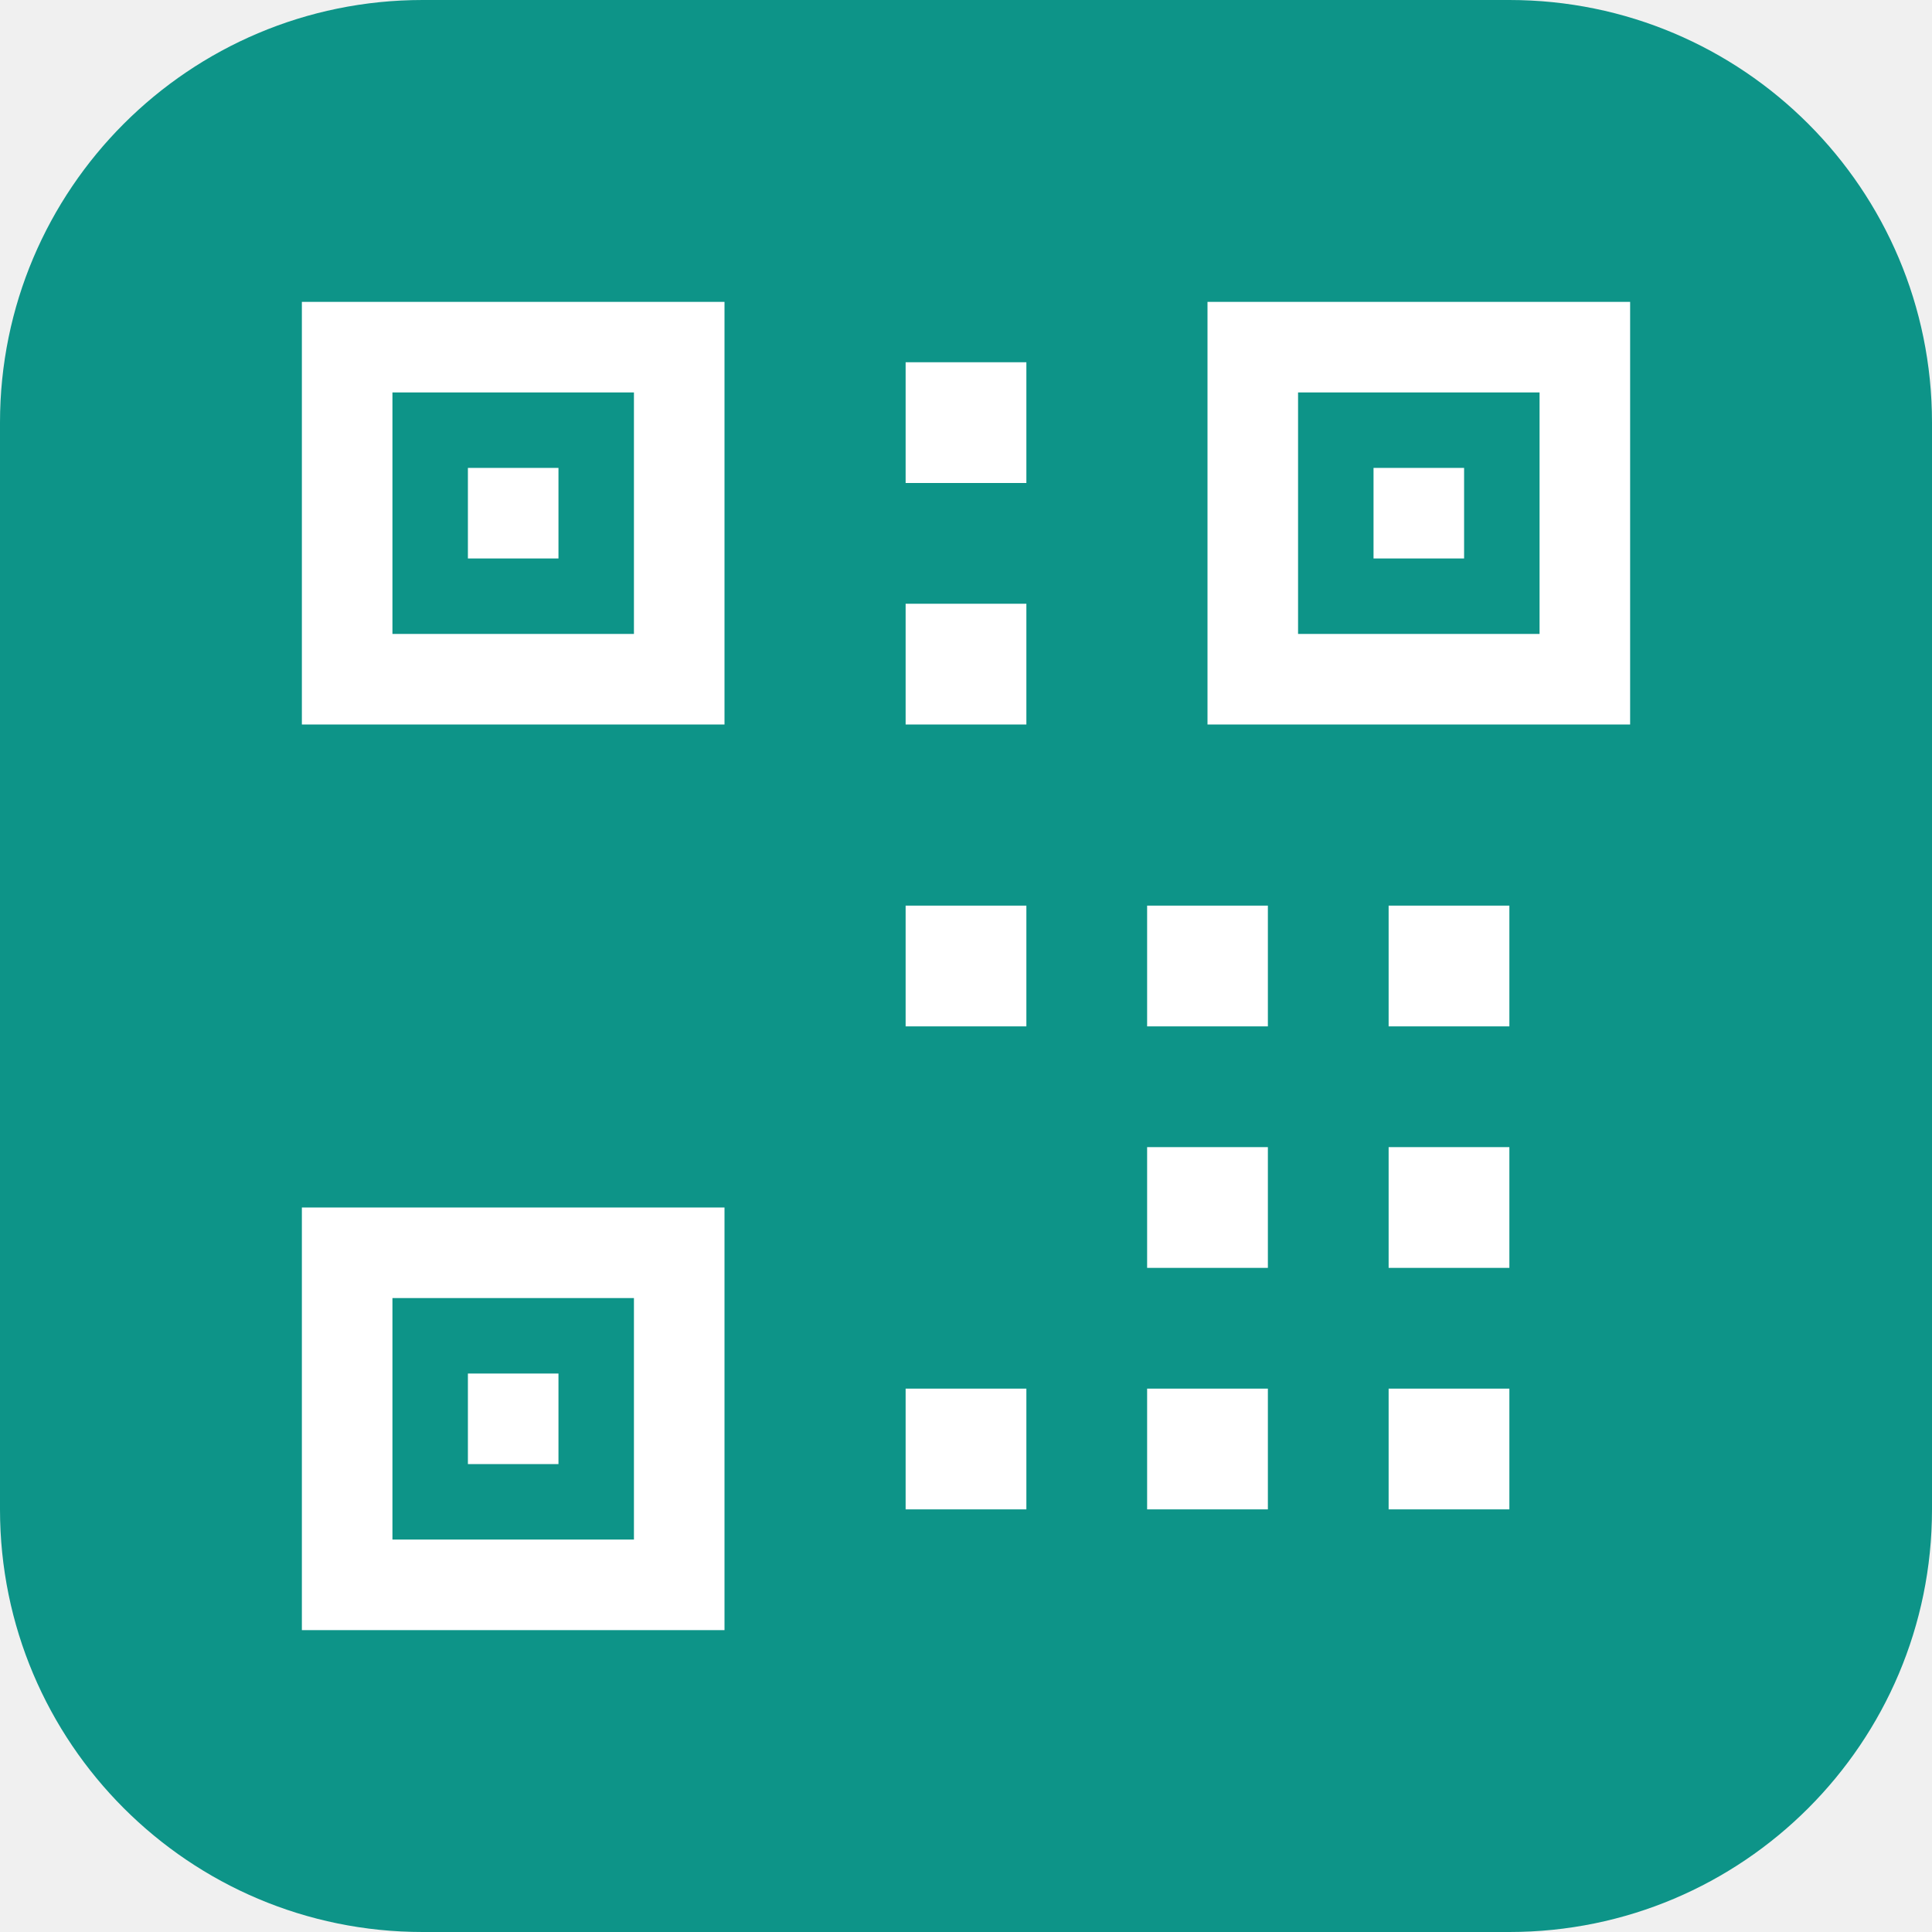
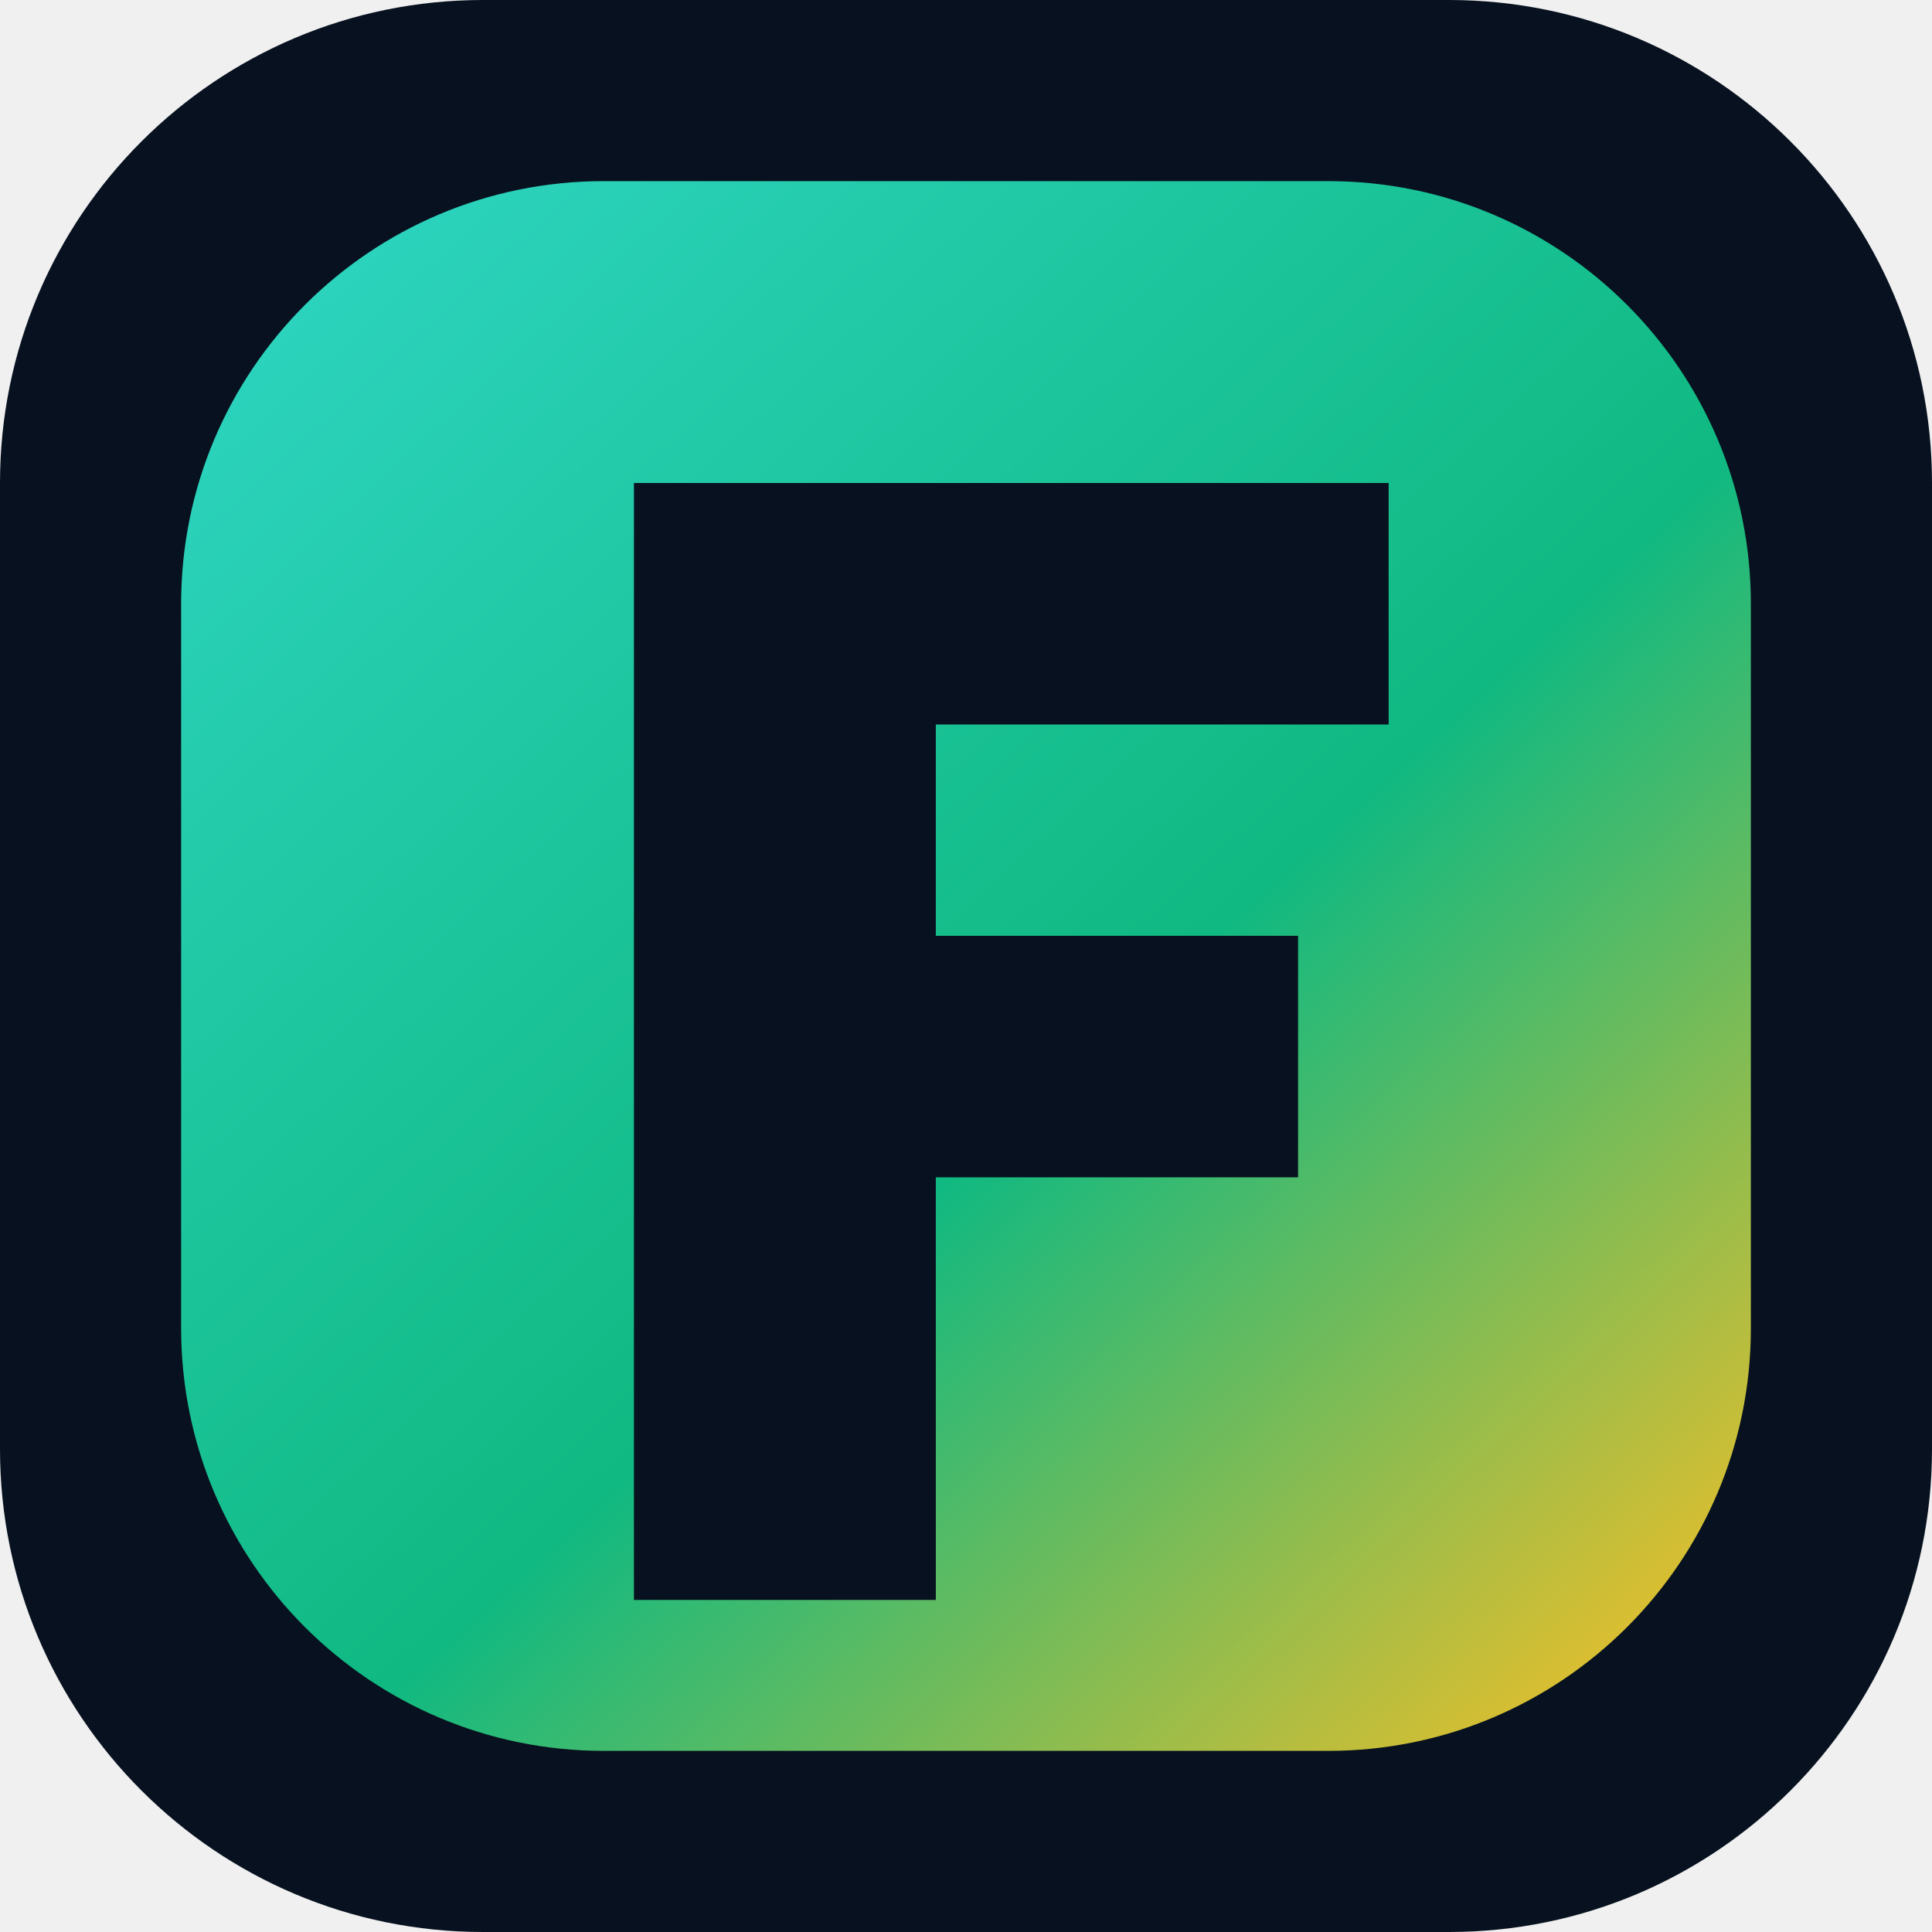
- <svg xmlns="http://www.w3.org/2000/svg" width="32" height="32" viewBox="0 0 32 32" role="img" aria-label="Festio">
-   <rect width="32" height="32" rx="7" fill="#0d9488" />
-   <g fill="#ffffff">
-     <path d="M5 5h7v7H5z" />
-     <rect x="6.5" y="6.5" width="4" height="4" fill="#0d9488" />
-     <rect x="7.75" y="7.75" width="1.5" height="1.5" />
-     <path d="M20 5h7v7h-7z" />
-     <rect x="21.5" y="6.5" width="4" height="4" fill="#0d9488" />
-     <rect x="22.75" y="7.75" width="1.5" height="1.5" />
-     <path d="M5 20h7v7H5z" />
-     <rect x="6.5" y="21.5" width="4" height="4" fill="#0d9488" />
-     <rect x="7.75" y="22.75" width="1.5" height="1.5" />
-     <rect x="15" y="6" width="2" height="2" />
-     <rect x="15" y="10" width="2" height="2" />
-     <rect x="15" y="15" width="2" height="2" />
-     <rect x="19" y="15" width="2" height="2" />
-     <rect x="23" y="15" width="2" height="2" />
-     <rect x="19" y="19" width="2" height="2" />
-     <rect x="23" y="19" width="2" height="2" />
-     <rect x="15" y="23" width="2" height="2" />
-     <rect x="19" y="23" width="2" height="2" />
-     <rect x="23" y="23" width="2" height="2" />
-   </g>
+ <svg xmlns="http://www.w3.org/2000/svg" width="64" height="64" viewBox="0 0 64 64" role="img" aria-label="Festio">
+   <defs>
+     <linearGradient id="g" x1="10" y1="8" x2="56" y2="58" gradientUnits="userSpaceOnUse">
+       <stop stop-color="#2dd4bf" />
+       <stop offset="0.55" stop-color="#10b981" />
+       <stop offset="1" stop-color="#fbbf24" />
+     </linearGradient>
+   </defs>
+   <rect width="64" height="64" rx="16" fill="#07111f" />
+   <rect x="6" y="6" width="52" height="52" rx="14" fill="url(#g)" />
+   <path fill="#07111f" d="M21 16h25v8H31v7h12v8H31v14H21z" />
</svg>
